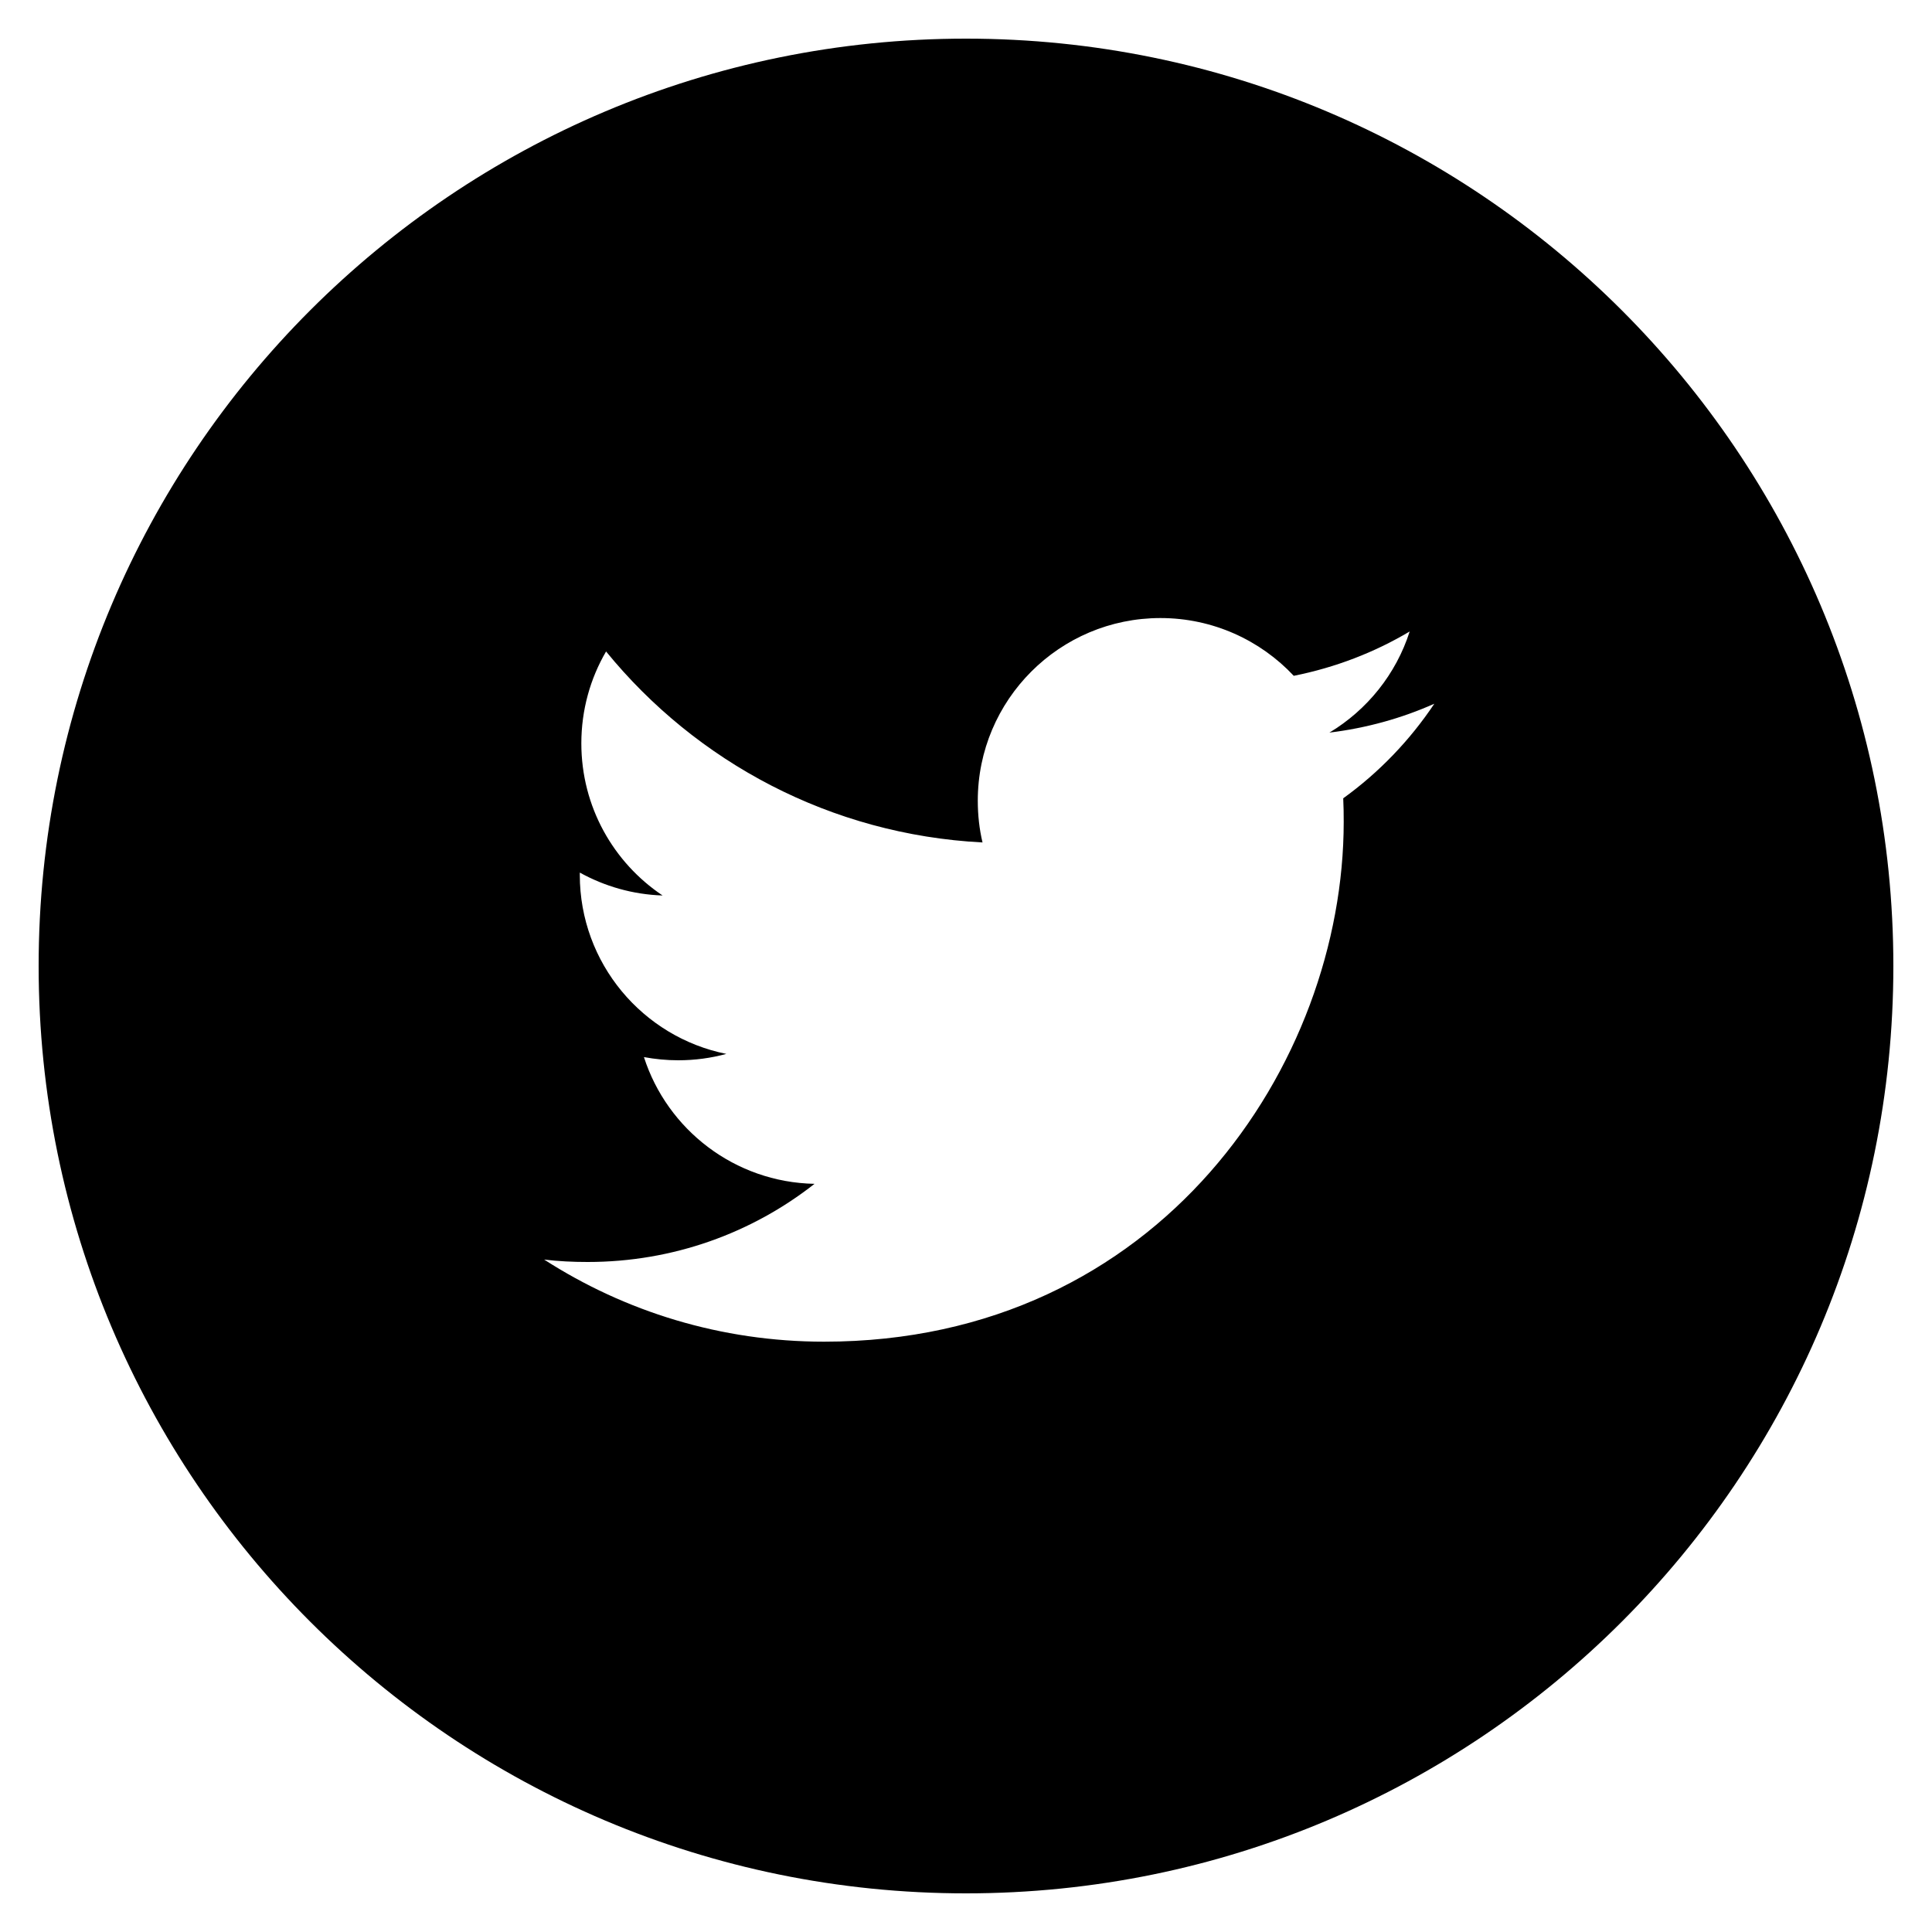
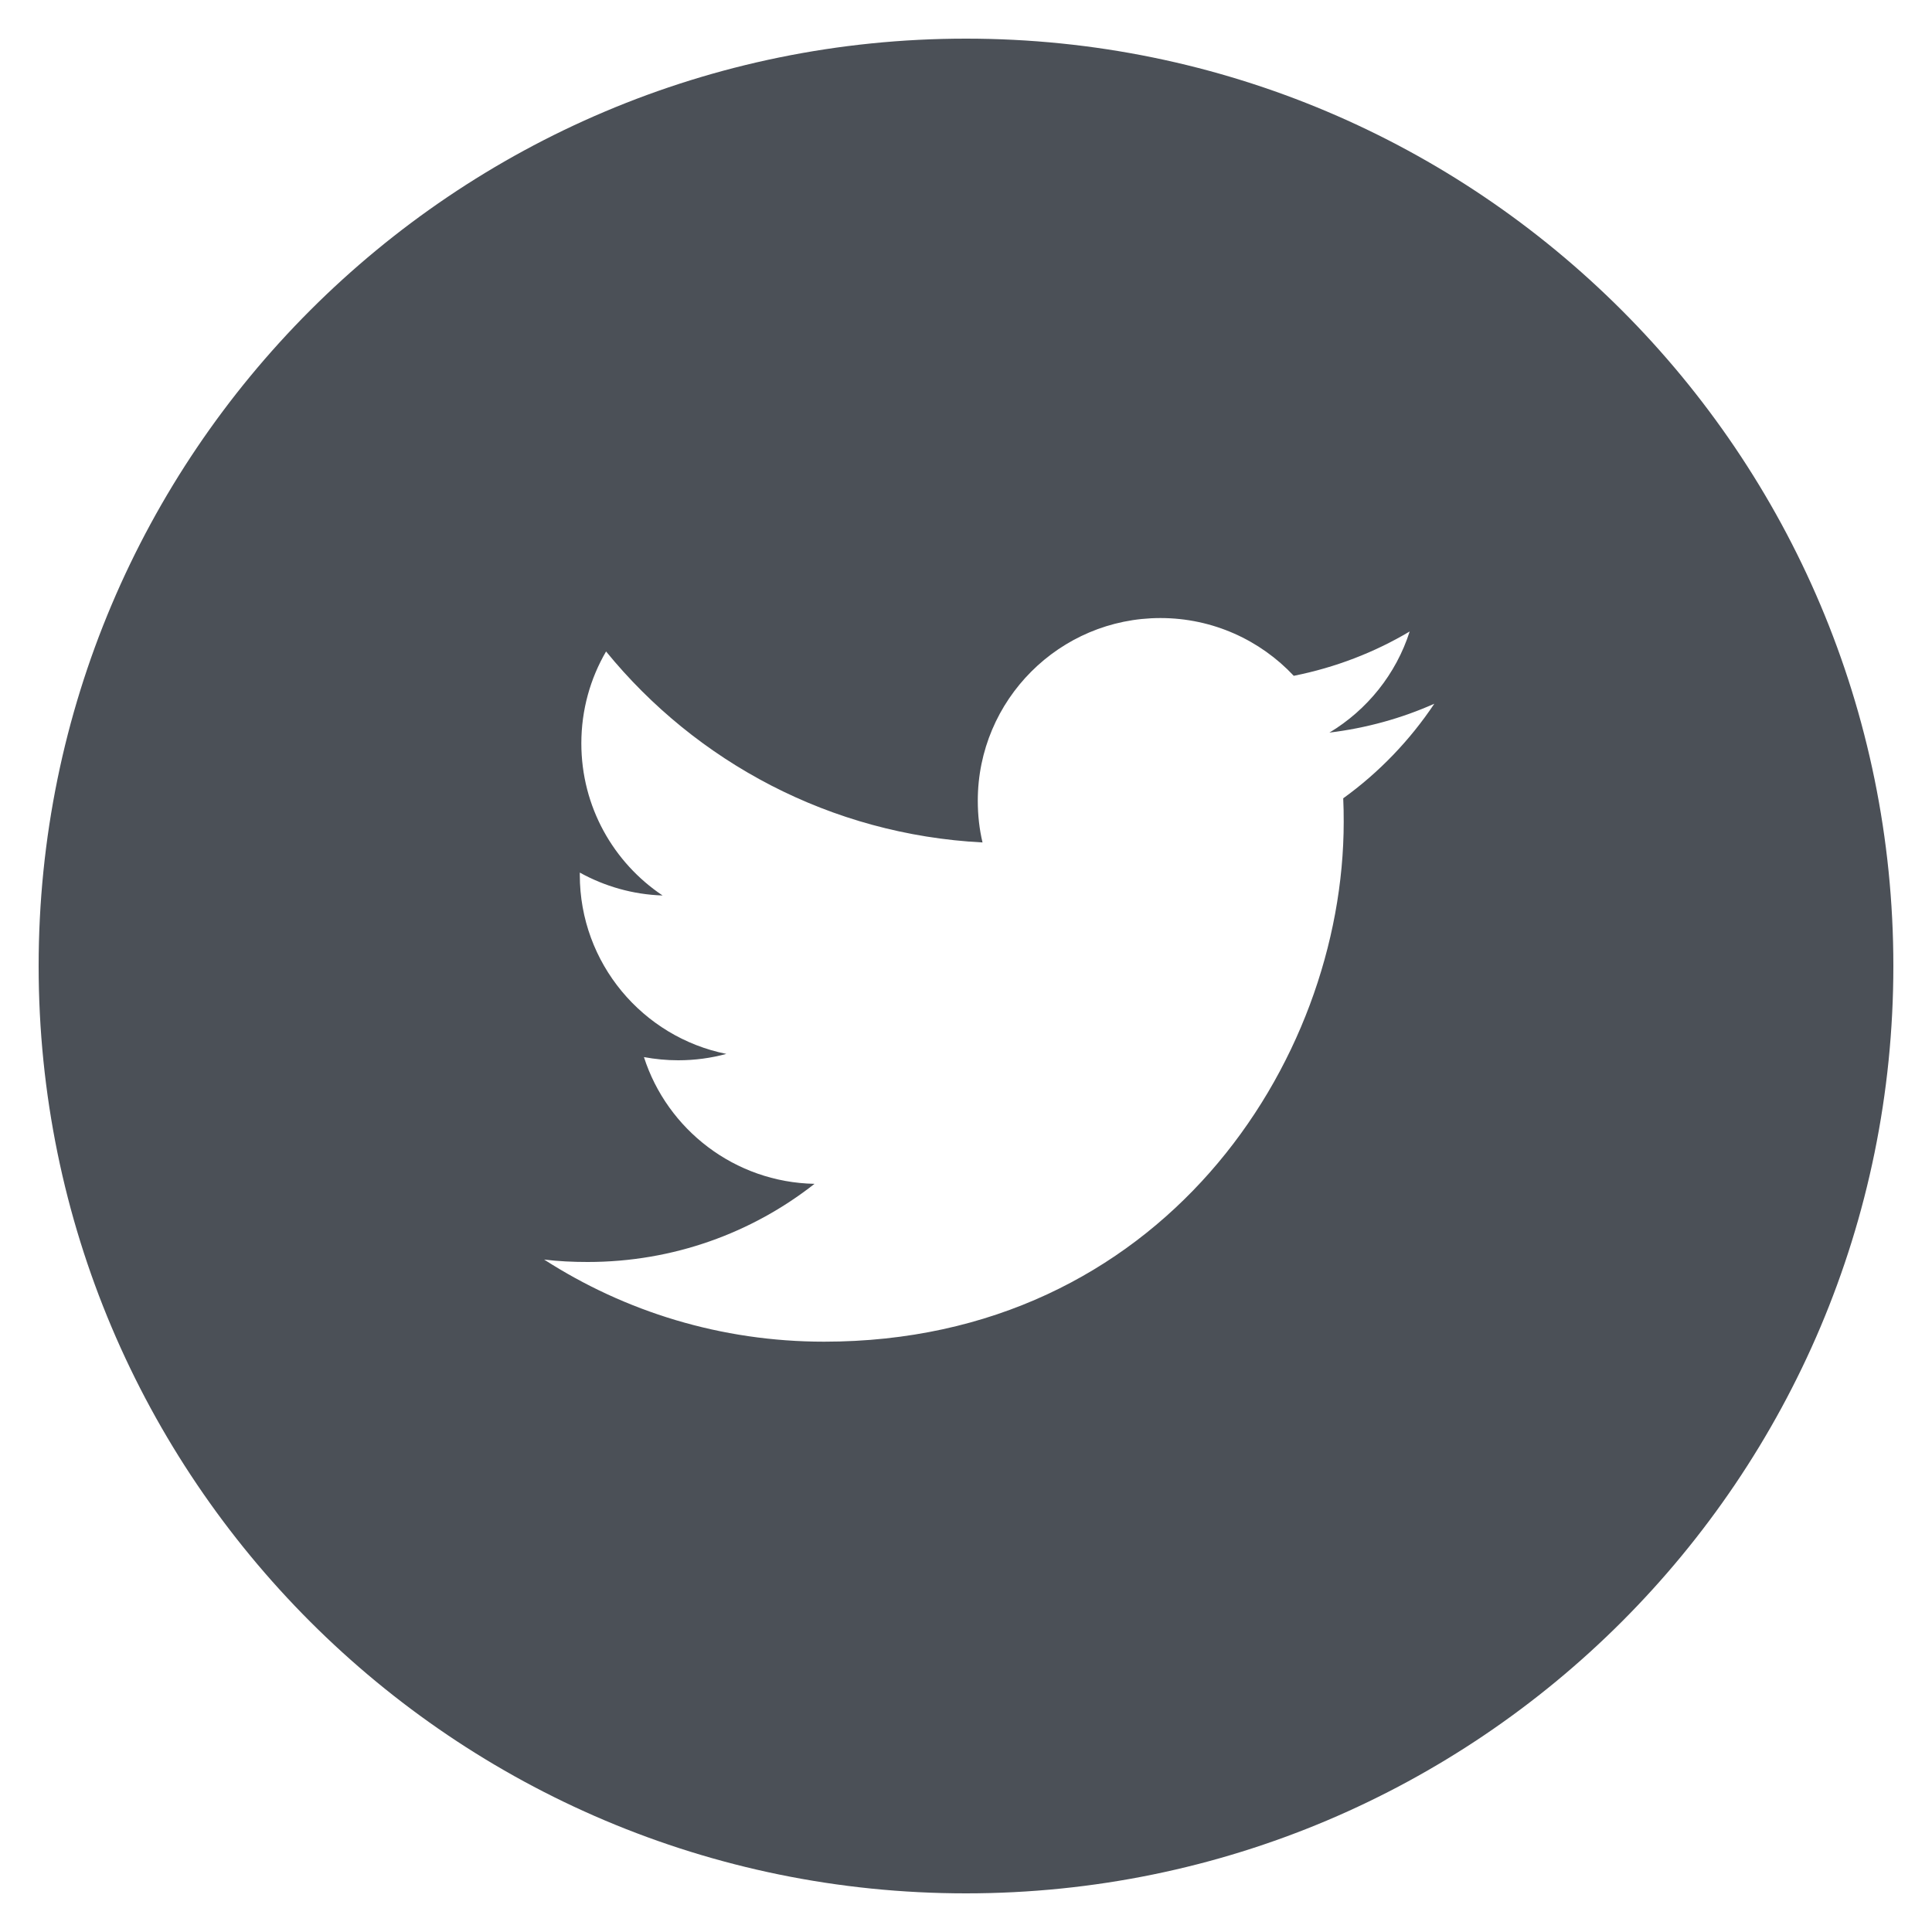
- <svg xmlns="http://www.w3.org/2000/svg" version="1.1" id="Twitter_w_x2F__circle" x="0px" y="0px" viewBox="0 0 20 20" enable-background="new 0 0 20 20" xml:space="preserve">
-   <path d="M10,0.4c-5.302,0-9.6,4.298-9.6,9.6s4.298,9.6,9.6,9.6s9.6-4.298,9.6-9.6S15.302,0.4,10,0.4z M13.905,8.264  c0.004,0.082,0.005,0.164,0.005,0.244c0,2.5-1.901,5.381-5.379,5.381c-1.068,0-2.062-0.312-2.898-0.85  c0.147,0.018,0.298,0.025,0.451,0.025c0.886,0,1.701-0.301,2.348-0.809c-0.827-0.016-1.525-0.562-1.766-1.312  c0.115,0.021,0.233,0.033,0.355,0.033c0.172,0,0.34-0.023,0.498-0.066c-0.865-0.174-1.517-0.938-1.517-1.854V9.033  C6.257,9.174,6.549,9.26,6.859,9.27C6.351,8.93,6.018,8.352,6.018,7.695c0-0.346,0.093-0.672,0.256-0.951  c0.933,1.144,2.325,1.896,3.897,1.977c-0.033-0.139-0.049-0.283-0.049-0.432c0-1.043,0.846-1.891,1.891-1.891  c0.543,0,1.035,0.23,1.38,0.598c0.431-0.086,0.835-0.242,1.2-0.459c-0.141,0.441-0.44,0.812-0.831,1.047  c0.383-0.047,0.747-0.148,1.086-0.299C14.595,7.664,14.274,7.998,13.905,8.264z" />
+ <svg xmlns="http://www.w3.org/2000/svg" width="20px" height="20px" viewBox="0 0 20 20" version="1.1">
+   <defs />
+   <g id="Page-1" stroke="none" stroke-width="1" fill="none" fill-rule="evenodd">
+     <g id="twitter" fill-rule="nonzero" fill="#4B5057">
+       <path d="M10,0.4 C4.698,0.4 0.4,4.698 0.4,10 C0.4,15.302 4.698,19.6 10,19.6 C15.302,19.6 19.6,15.302 19.6,10 C19.6,4.698 15.302,0.4 10,0.4 Z M13.905,8.264 C13.909,8.346 13.91,8.428 13.91,8.508 C13.91,11.008 12.009,13.889 8.531,13.889 C7.463,13.889 6.469,13.577 5.633,13.039 C5.78,13.057 5.931,13.064 6.084,13.064 C6.97,13.064 7.785,12.763 8.432,12.255 C7.605,12.239 6.907,11.693 6.666,10.943 C6.781,10.964 6.899,10.976 7.021,10.976 C7.193,10.976 7.361,10.953 7.519,10.91 C6.654,10.736 6.002,9.972 6.002,9.056 L6.002,9.033 C6.257,9.174 6.549,9.26 6.859,9.27 C6.351,8.93 6.018,8.352 6.018,7.695 C6.018,7.349 6.111,7.023 6.274,6.744 C7.207,7.888 8.599,8.64 10.171,8.721 C10.138,8.582 10.122,8.438 10.122,8.289 C10.122,7.246 10.968,6.398 12.013,6.398 C12.556,6.398 13.048,6.628 13.393,6.996 C13.824,6.91 14.228,6.754 14.593,6.537 C14.452,6.978 14.153,7.349 13.762,7.584 C14.145,7.537 14.509,7.436 14.848,7.285 C14.595,7.664 14.274,7.998 13.905,8.264 Z" id="Shape" />
+     </g>
+   </g>
</svg>
